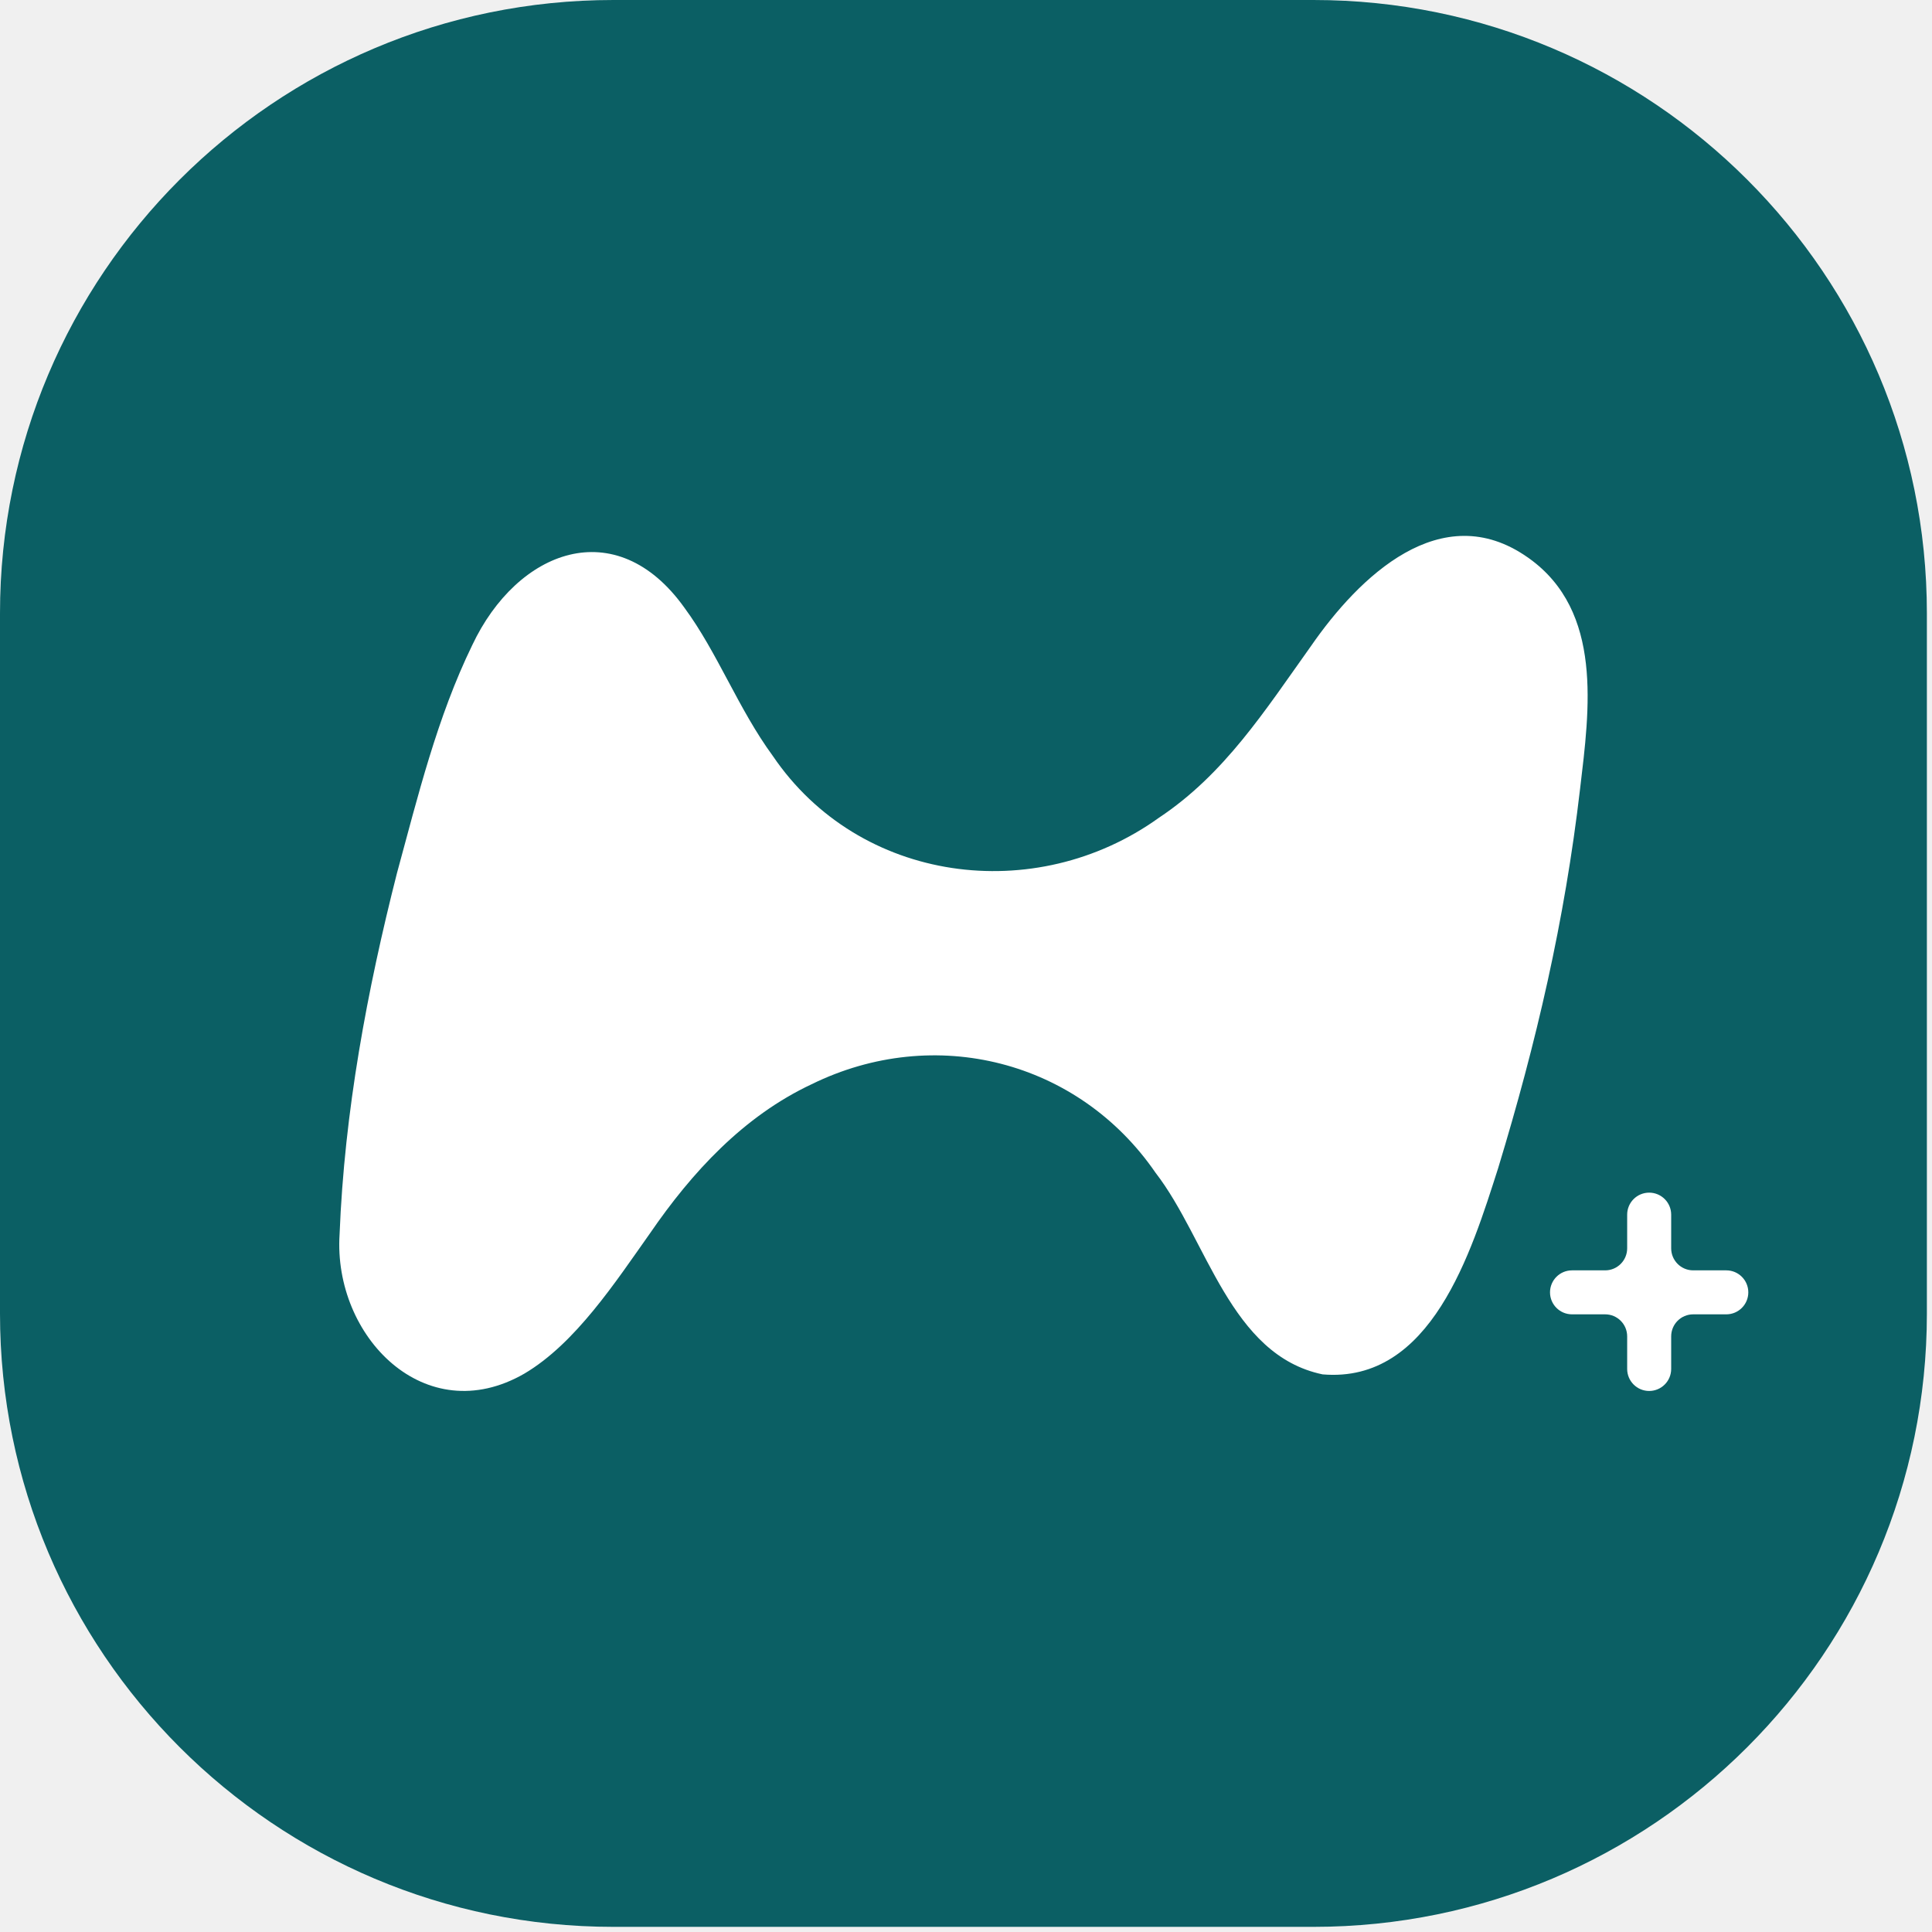
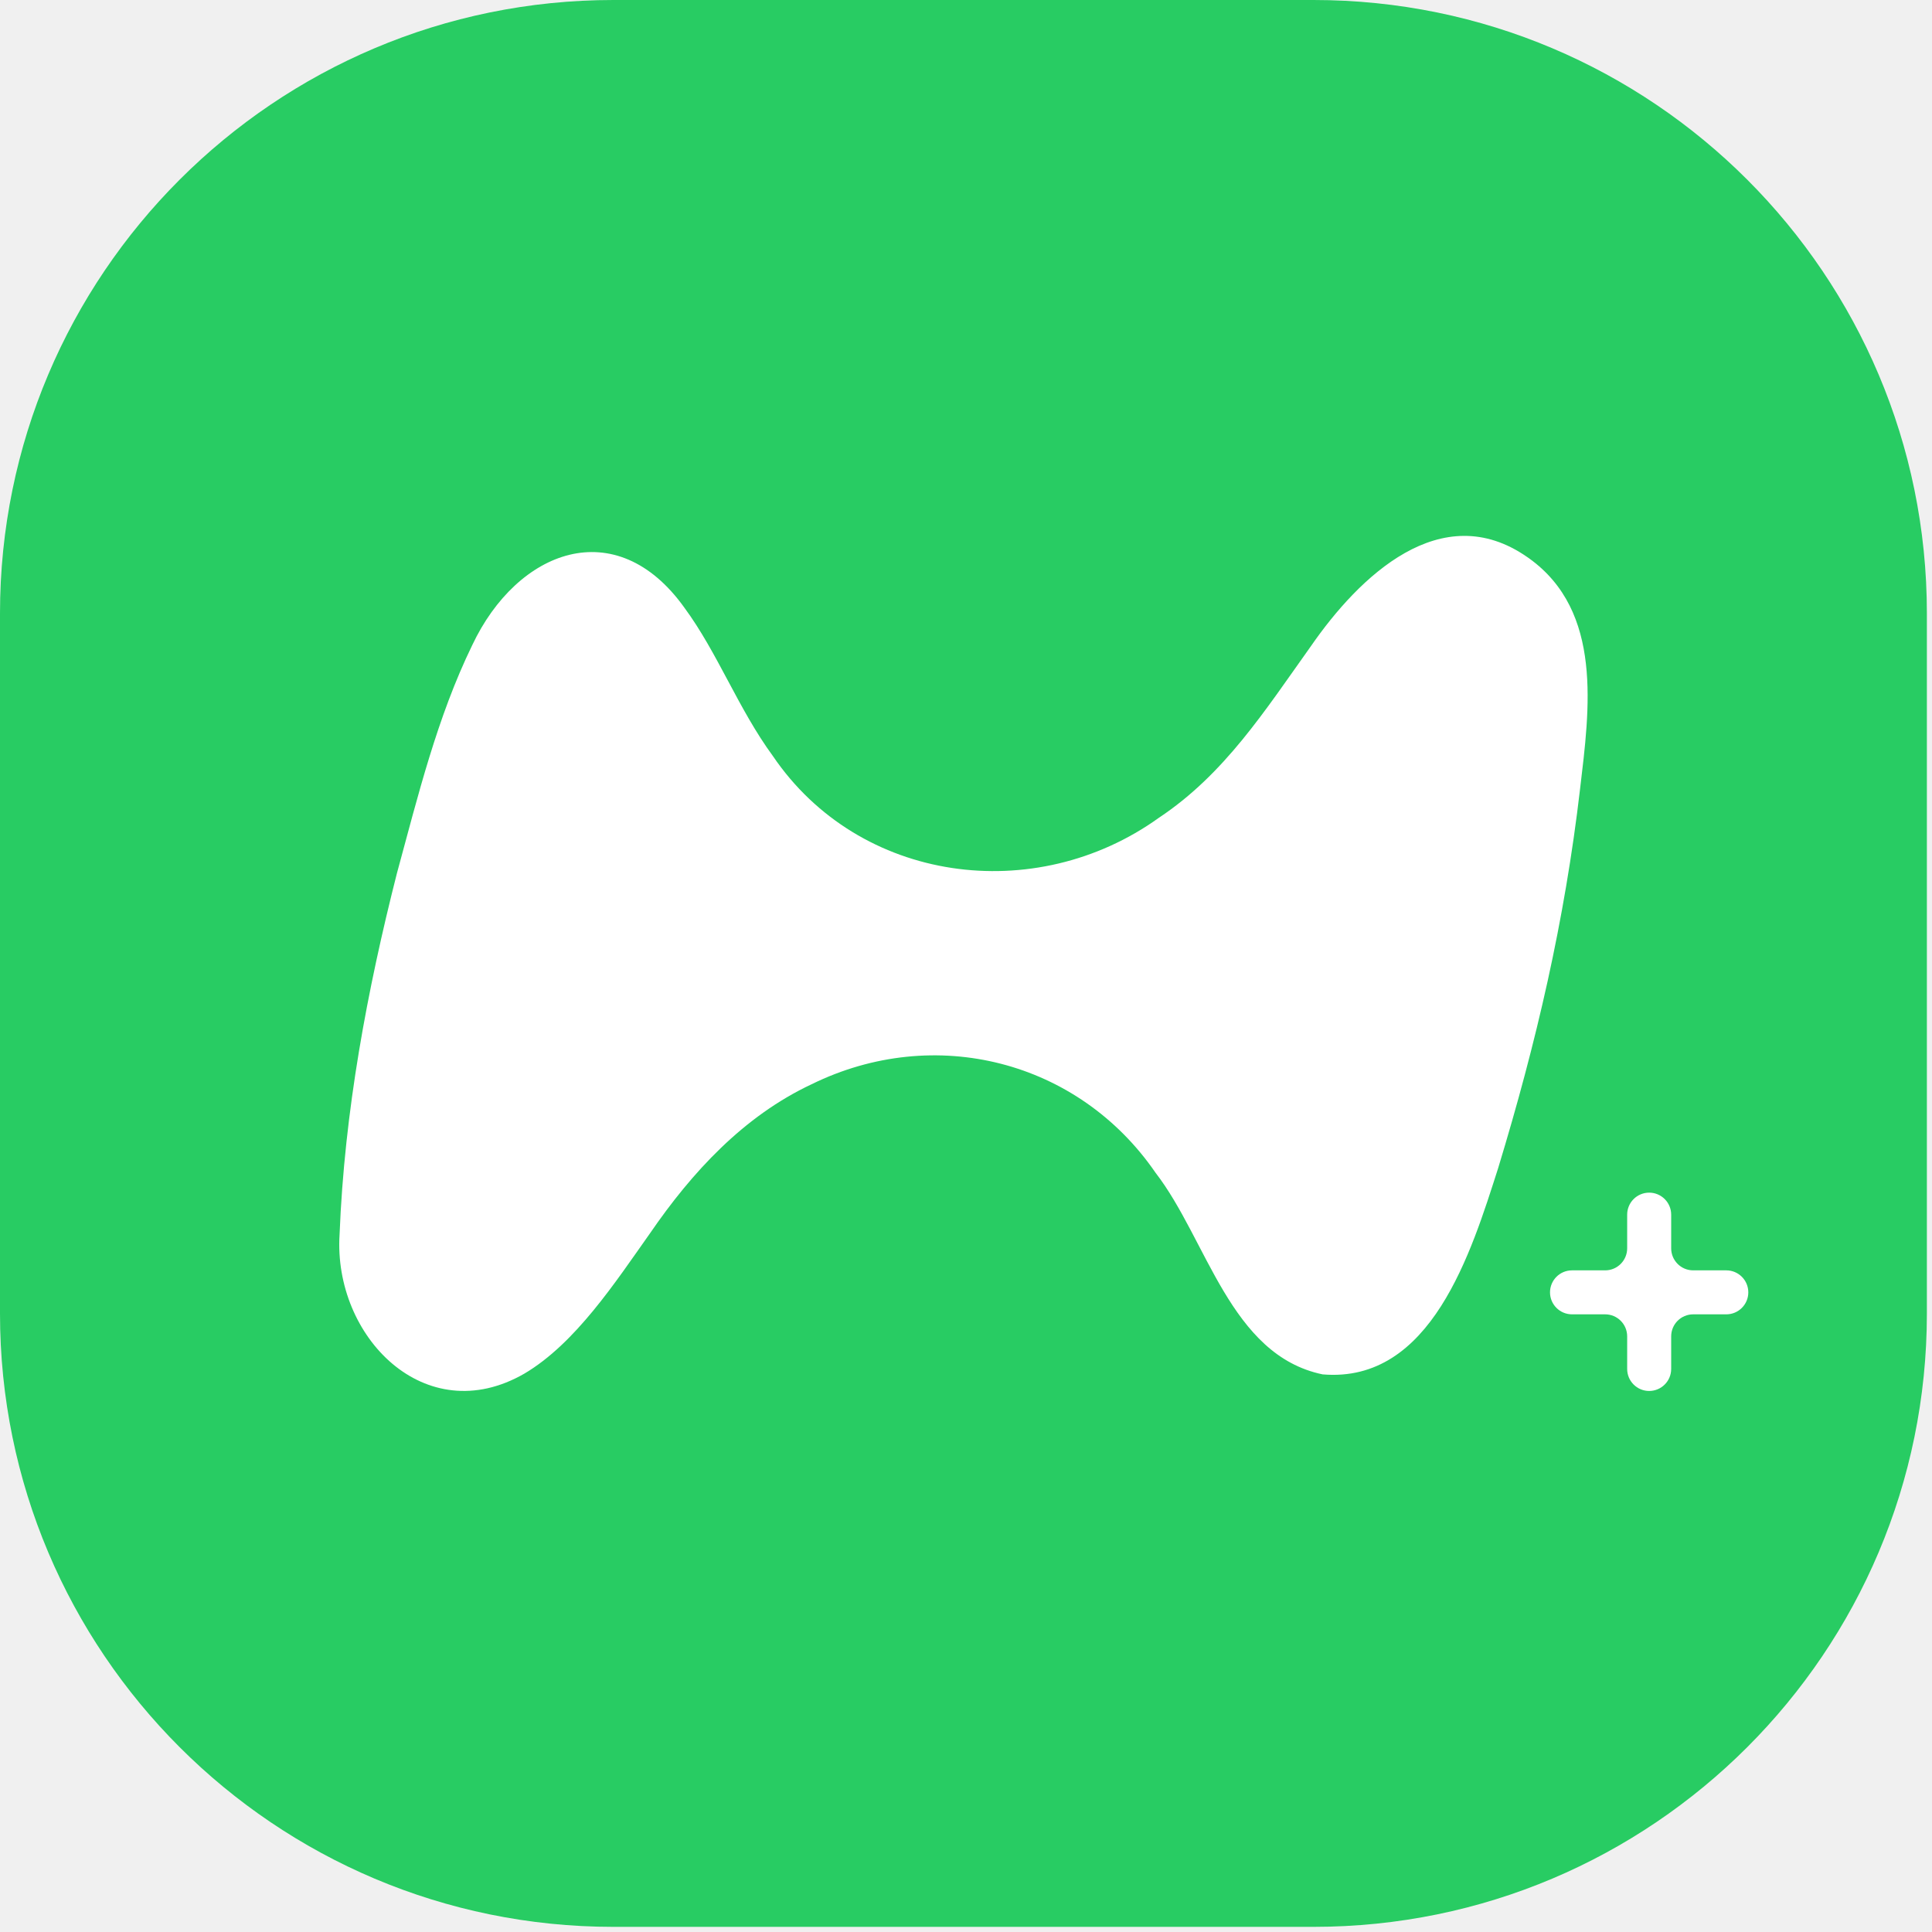
<svg xmlns="http://www.w3.org/2000/svg" viewBox="0 0 77 77">
-   <path fill="#0b5f64" d="M52.349 76.795H24.447C10.946 76.795 0 65.85 0 52.348V24.446C0 10.945 10.946 0 24.447 0H52.349C65.851 0 76.796 10.945 76.796 24.446V52.348C76.796 65.85 65.851 76.795 52.349 76.795Z" />
+   <path fill="#28cc63" d="M52.349 76.795H24.447C10.946 76.795 0 65.85 0 52.348V24.446C0 10.945 10.946 0 24.447 0H52.349C65.851 0 76.796 10.945 76.796 24.446V52.348C76.796 65.85 65.851 76.795 52.349 76.795Z" />
  <path fill="#fff" d="M60.874 22.206C57.44 19.807 54.166 22.98 52.25 25.748C50.406 28.333 48.805 30.853 46.187 32.593C41.255 36.135 34.247 35.204 30.803 30.131C29.423 28.248 28.602 26.017 27.274 24.216C24.548 20.405 20.613 21.915 18.82 25.715C17.422 28.588 16.658 31.726 15.82 34.802C14.637 39.454 13.726 44.302 13.534 49.198C13.276 53.259 16.942 57.028 20.9 54.745C22.935 53.543 24.525 51.103 25.905 49.155C27.577 46.719 29.634 44.486 32.348 43.212C37.255 40.803 42.982 42.269 46.053 46.738C48.117 49.406 49.024 54.007 52.713 54.776C57.042 55.143 58.64 49.893 59.707 46.562C61.232 41.552 62.359 36.714 62.975 31.431C63.35 28.274 63.896 24.37 60.939 22.251L60.874 22.206Z" />
  <path fill="#fff" d="M68.802 52.383H67.482C66.997 52.383 66.605 52.776 66.605 53.261V54.559C66.605 55.044 66.212 55.437 65.728 55.437C65.243 55.437 64.851 55.044 64.851 54.559V53.261C64.851 52.776 64.458 52.383 63.974 52.383H62.653C62.168 52.383 61.776 51.99 61.776 51.507C61.776 51.023 62.168 50.63 62.653 50.63H63.974C64.458 50.63 64.851 50.236 64.851 49.752V48.41C64.851 47.926 65.243 47.533 65.728 47.533C66.212 47.533 66.605 47.926 66.605 48.41V49.752C66.605 50.236 66.997 50.63 67.482 50.63H68.802C69.286 50.63 69.679 51.023 69.679 51.507C69.679 51.99 69.286 52.383 68.802 52.383Z" />
</svg>
